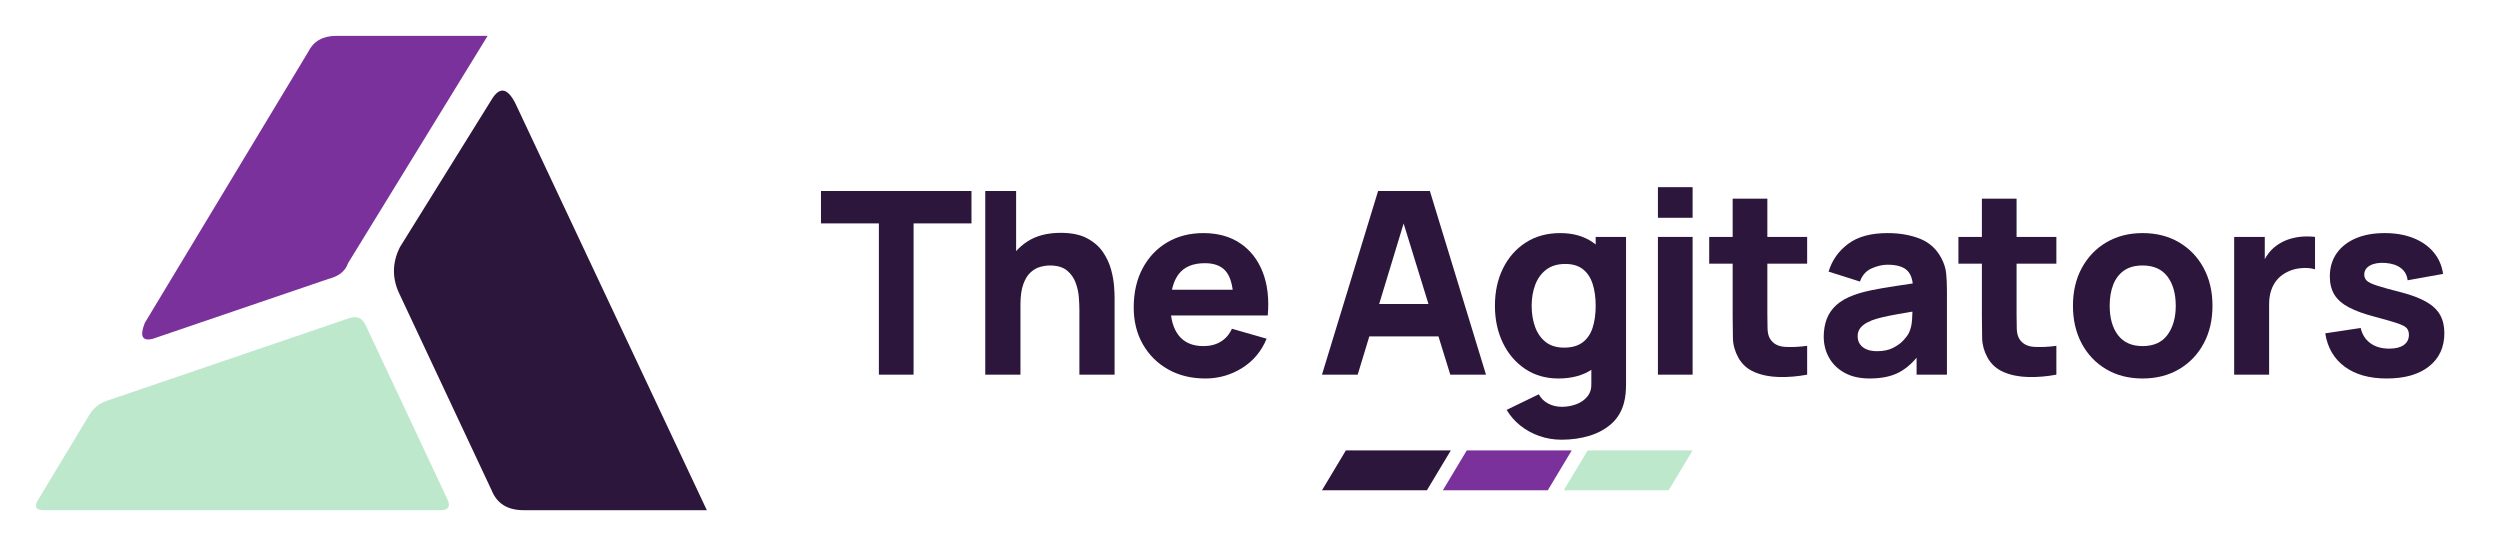
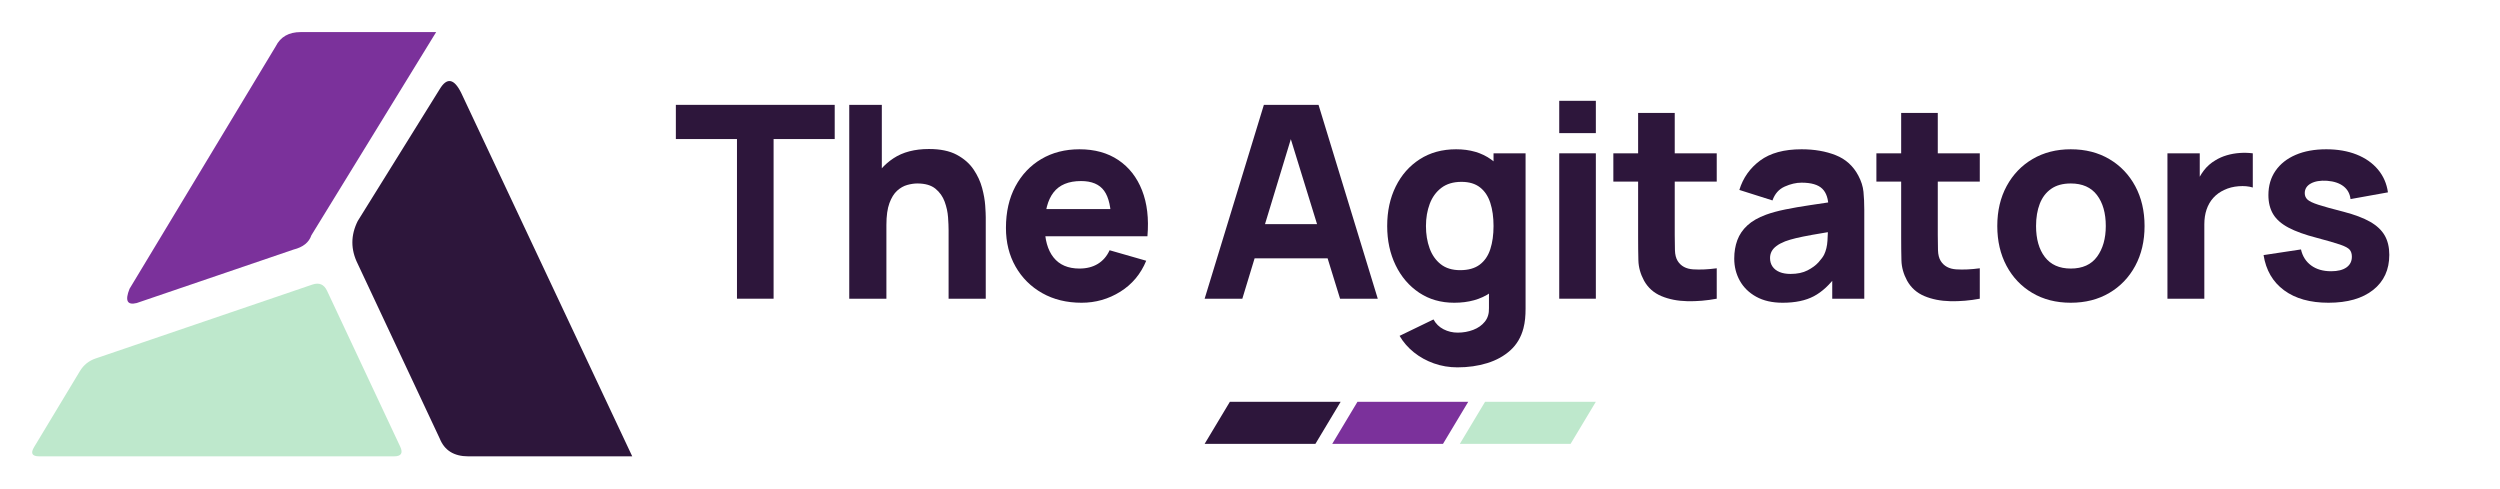
- <svg xmlns="http://www.w3.org/2000/svg" viewBox="-28.338 -8 627.234 137" role="img" aria-label="The Agitators">
+ <svg xmlns="http://www.w3.org/2000/svg" viewBox="-28.338 -8 701.234 137" role="img" aria-label="The Agitators">
  <path fill="#7B319B" d="M49 5 Q51 1 56 1 H94 L59 58 Q58 61 54 62 L10 77 Q6 78 8 73 Z" />
  <path fill="#BEE8CC" d="M-18.789 117.431 L-5.922 96.091 Q-4.373 93.522 -1.534 92.554 L59.286 71.82 Q62.126 70.852 63.4 73.567 L83.921 117.284 Q85.195 120 82.195 120 L-17.338 120 Q-20.338 120 -18.789 117.431 Z" />
  <path fill="#2D163B" d="M72 66 Q69 60 72 54 L95 17 Q98 12 101 18 L149 120 H103 Q97 120 95 115 Z" />
-   <path fill="#2D163B" transform="translate(177 86) scale(0.032 -0.032)" d="M474 0V1186H20V1440H1200V1186H746V0Z" />
-   <path fill="#2D163B" transform="translate(214.44 86) scale(0.032 -0.032)" d="M876 0V510Q876 547 872.0 604.5Q868 662 847.0 720.0Q826 778 778.5 817.0Q731 856 644 856Q609 856 569.0 845.0Q529 834 494.0 802.5Q459 771 436.5 710.0Q414 649 414 548L258 622Q258 750 310.0 862.0Q362 974 466.5 1043.0Q571 1112 730 1112Q857 1112 937.0 1069.0Q1017 1026 1061.5 960.0Q1106 894 1125.0 822.5Q1144 751 1148.0 692.0Q1152 633 1152 606V0ZM138 0V1440H380V700H414V0Z" />
-   <path fill="#2D163B" transform="translate(253.544 86) scale(0.032 -0.032)" d="M642 -30Q476 -30 349.5 41.5Q223 113 151.5 238.5Q80 364 80 526Q80 703 150.0 834.0Q220 965 343.0 1037.5Q466 1110 626 1110Q796 1110 915.0 1030.0Q1034 950 1091.0 805.0Q1148 660 1131 464H862V564Q862 729 809.5 801.5Q757 874 638 874Q499 874 433.5 789.5Q368 705 368 540Q368 389 433.5 306.5Q499 224 626 224Q706 224 763.0 259.0Q820 294 850 360L1122 282Q1061 134 929.5 52.0Q798 -30 642 -30ZM284 464V666H1000V464Z" />
-   <path fill="#2D163B" transform="translate(290.856 86) scale(0.032 -0.032)" d="" />
-   <path fill="#2D163B" transform="translate(302.056 86) scale(0.032 -0.032)" d="M40 0 480 1440H886L1326 0H1046L654 1270H706L320 0ZM304 300V554H1064V300Z" />
-   <path fill="#2D163B" transform="translate(344.168 86) scale(0.032 -0.032)" d="M602 -510Q510 -510 427.0 -480.5Q344 -451 278.5 -398.5Q213 -346 172 -276L424 -154Q450 -202 498.5 -227.0Q547 -252 604 -252Q665 -252 719.0 -231.5Q773 -211 805.5 -170.5Q838 -130 836 -70V244H870V1080H1108V-74Q1108 -114 1104.5 -149.5Q1101 -185 1092 -220Q1066 -319 995.5 -383.0Q925 -447 823.0 -478.5Q721 -510 602 -510ZM578 -30Q429 -30 317.0 45.0Q205 120 142.5 249.0Q80 378 80 540Q80 705 143.5 833.5Q207 962 322.0 1036.0Q437 1110 592 1110Q746 1110 851.0 1035.0Q956 960 1010.0 831.0Q1064 702 1064 540Q1064 378 1009.5 249.0Q955 120 847.0 45.0Q739 -30 578 -30ZM622 212Q713 212 767.5 253.0Q822 294 846.0 368.0Q870 442 870 540Q870 638 846.0 712.0Q822 786 769.5 827.0Q717 868 632 868Q541 868 482.5 823.5Q424 779 396.0 704.5Q368 630 368 540Q368 449 395.0 374.5Q422 300 478.0 256.0Q534 212 622 212Z" />
-   <path fill="#2D163B" transform="translate(382.504 86) scale(0.032 -0.032)" d="M160 1230V1470H432V1230ZM160 0V1080H432V0Z" />
-   <path fill="#2D163B" transform="translate(399.848 86) scale(0.032 -0.032)" d="M788 0Q676 -21 568.5 -18.5Q461 -16 376.5 19.5Q292 55 248 134Q208 208 206.0 284.5Q204 361 204 458V1380H476V474Q476 411 477.5 360.5Q479 310 498 280Q534 223 613.0 218.0Q692 213 788 226ZM20 870V1080H788V870Z" />
-   <path fill="#2D163B" transform="translate(426.664 86) scale(0.032 -0.032)" d="M440 -30Q324 -30 243.5 14.5Q163 59 121.5 133.5Q80 208 80 298Q80 373 103.0 435.0Q126 497 177.5 544.5Q229 592 316 624Q376 646 459.0 663.0Q542 680 647.0 695.5Q752 711 878 730L780 676Q780 772 734.0 817.0Q688 862 580 862Q520 862 455.0 833.0Q390 804 364 730L118 808Q159 942 272.0 1026.0Q385 1110 580 1110Q723 1110 834.0 1066.0Q945 1022 1002 914Q1034 854 1040.0 794.0Q1046 734 1046 660V0H808V222L842 176Q763 67 671.5 18.5Q580 -30 440 -30ZM498 184Q573 184 624.5 210.5Q676 237 706.5 271.0Q737 305 748 328Q769 372 772.5 430.5Q776 489 776 528L856 508Q735 488 660.0 474.5Q585 461 539.0 450.0Q493 439 458 426Q418 410 393.5 391.5Q369 373 357.5 351.0Q346 329 346 302Q346 265 364.5 238.5Q383 212 417.0 198.0Q451 184 498 184Z" />
-   <path fill="#2D163B" transform="translate(462.376 86) scale(0.032 -0.032)" d="M788 0Q676 -21 568.5 -18.5Q461 -16 376.5 19.5Q292 55 248 134Q208 208 206.0 284.5Q204 361 204 458V1380H476V474Q476 411 477.5 360.5Q479 310 498 280Q534 223 613.0 218.0Q692 213 788 226ZM20 870V1080H788V870Z" />
-   <path fill="#2D163B" transform="translate(489.192 86) scale(0.032 -0.032)" d="M626 -30Q463 -30 340.0 43.0Q217 116 148.5 244.5Q80 373 80 540Q80 709 150.0 837.5Q220 966 343.0 1038.0Q466 1110 626 1110Q789 1110 912.5 1037.0Q1036 964 1105.0 835.5Q1174 707 1174 540Q1174 372 1104.5 243.5Q1035 115 911.5 42.5Q788 -30 626 -30ZM626 224Q757 224 821.5 312.5Q886 401 886 540Q886 684 820.5 770.0Q755 856 626 856Q537 856 480.0 816.0Q423 776 395.5 705.0Q368 634 368 540Q368 395 433.5 309.5Q499 224 626 224Z" />
-   <path fill="#2D163B" transform="translate(527.72 86) scale(0.032 -0.032)" d="M140 0V1080H380V816L354 850Q375 906 410.0 952.0Q445 998 496 1028Q535 1052 581.0 1065.5Q627 1079 676.0 1082.5Q725 1086 774 1080V826Q729 840 669.5 835.5Q610 831 562 808Q514 786 481.0 749.5Q448 713 431.0 663.5Q414 614 414 552V0Z" />
-   <path fill="#2D163B" transform="translate(552.488 86) scale(0.032 -0.032)" d="M562 -30Q358 -30 232.5 62.5Q107 155 80 324L358 366Q375 290 433.5 247.0Q492 204 582 204Q656 204 696.0 232.5Q736 261 736 312Q736 344 720.0 363.5Q704 383 648.5 402.0Q593 421 476 452Q344 486 265.0 528.0Q186 570 151.0 628.5Q116 687 116 770Q116 874 169.0 950.5Q222 1027 318.5 1068.5Q415 1110 546 1110Q673 1110 771.0 1071.0Q869 1032 929.5 960.0Q990 888 1004 790L726 740Q719 800 674.0 835.0Q629 870 552 876Q477 881 431.5 856.0Q386 831 386 784Q386 756 405.5 737.0Q425 718 486.5 698.0Q548 678 674 646Q797 614 871.5 571.5Q946 529 980.0 469.5Q1014 410 1014 326Q1014 160 894.0 65.0Q774 -30 562 -30Z" />
-   <path fill="#2D163B" d="M309.336 105 h26.331 l-6 10 h-26.331 Z" />
-   <path fill="#7B319B" d="M339.667 105 h26.331 l-6 10 h-26.331 Z" />
-   <path fill="#BEE8CC" d="M369.997 105 h26.331 l-6 10 h-26.331 Z" />
+   <g transform="translate(-40.12 -19.2052) scale(1.18)">
+     <g transform="translate(-7 -5.5)">
+       <path fill="#2D163B" transform="translate(177 86) scale(0.032 -0.032)" d="M474 0V1186H20V1440H1200V1186H746V0Z" />
+       <path fill="#2D163B" transform="translate(214.44 86) scale(0.032 -0.032)" d="M876 0V510Q876 547 872.0 604.5Q868 662 847.0 720.0Q826 778 778.5 817.0Q731 856 644 856Q609 856 569.0 845.0Q529 834 494.0 802.5Q459 771 436.5 710.0Q414 649 414 548L258 622Q258 750 310.0 862.0Q362 974 466.5 1043.0Q571 1112 730 1112Q857 1112 937.0 1069.0Q1017 1026 1061.5 960.0Q1106 894 1125.0 822.5Q1144 751 1148.0 692.0Q1152 633 1152 606V0ZM138 0V1440H380V700H414V0Z" />
+       <path fill="#2D163B" transform="translate(253.544 86) scale(0.032 -0.032)" d="M642 -30Q476 -30 349.5 41.5Q223 113 151.5 238.5Q80 364 80 526Q80 703 150.0 834.0Q220 965 343.0 1037.5Q466 1110 626 1110Q796 1110 915.0 1030.0Q1034 950 1091.0 805.0Q1148 660 1131 464H862V564Q862 729 809.5 801.5Q757 874 638 874Q499 874 433.5 789.5Q368 705 368 540Q368 389 433.5 306.5Q499 224 626 224Q706 224 763.0 259.0Q820 294 850 360L1122 282Q1061 134 929.5 52.0Q798 -30 642 -30ZM284 464V666H1000V464Z" />
+       <path fill="#2D163B" transform="translate(290.856 86) scale(0.032 -0.032)" d="" />
+       <path fill="#2D163B" transform="translate(302.056 86) scale(0.032 -0.032)" d="M40 0 480 1440H886L1326 0H1046L654 1270H706L320 0ZM304 300V554H1064V300Z" />
+       <path fill="#2D163B" transform="translate(344.168 86) scale(0.032 -0.032)" d="M602 -510Q510 -510 427.0 -480.5Q344 -451 278.5 -398.5Q213 -346 172 -276L424 -154Q450 -202 498.5 -227.0Q547 -252 604 -252Q665 -252 719.0 -231.5Q773 -211 805.5 -170.5Q838 -130 836 -70V244H870V1080H1108V-74Q1108 -114 1104.5 -149.5Q1101 -185 1092 -220Q1066 -319 995.5 -383.0Q925 -447 823.0 -478.5Q721 -510 602 -510ZM578 -30Q429 -30 317.0 45.0Q205 120 142.5 249.0Q80 378 80 540Q80 705 143.5 833.5Q207 962 322.0 1036.0Q437 1110 592 1110Q746 1110 851.0 1035.0Q956 960 1010.0 831.0Q1064 702 1064 540Q1064 378 1009.5 249.0Q955 120 847.0 45.0Q739 -30 578 -30ZM622 212Q713 212 767.5 253.0Q822 294 846.0 368.0Q870 442 870 540Q870 638 846.0 712.0Q822 786 769.5 827.0Q717 868 632 868Q541 868 482.5 823.5Q424 779 396.0 704.5Q368 630 368 540Q368 449 395.0 374.5Q422 300 478.0 256.0Q534 212 622 212Z" />
+       <path fill="#2D163B" transform="translate(382.504 86) scale(0.032 -0.032)" d="M160 1230V1470H432V1230ZM160 0V1080H432V0Z" />
+       <path fill="#2D163B" transform="translate(399.848 86) scale(0.032 -0.032)" d="M788 0Q676 -21 568.5 -18.5Q461 -16 376.5 19.5Q292 55 248 134Q208 208 206.0 284.5Q204 361 204 458V1380H476V474Q476 411 477.5 360.5Q479 310 498 280Q534 223 613.0 218.0Q692 213 788 226ZM20 870V1080H788V870Z" />
+       <path fill="#2D163B" transform="translate(426.664 86) scale(0.032 -0.032)" d="M440 -30Q324 -30 243.5 14.5Q163 59 121.5 133.5Q80 208 80 298Q80 373 103.0 435.0Q126 497 177.5 544.5Q229 592 316 624Q376 646 459.0 663.0Q542 680 647.0 695.5Q752 711 878 730L780 676Q780 772 734.0 817.0Q688 862 580 862Q520 862 455.0 833.0Q390 804 364 730L118 808Q159 942 272.0 1026.0Q385 1110 580 1110Q723 1110 834.0 1066.0Q945 1022 1002 914Q1034 854 1040.0 794.0Q1046 734 1046 660V0H808V222L842 176Q763 67 671.5 18.5Q580 -30 440 -30ZM498 184Q573 184 624.5 210.5Q676 237 706.5 271.0Q737 305 748 328Q769 372 772.5 430.5Q776 489 776 528L856 508Q735 488 660.0 474.5Q585 461 539.0 450.0Q493 439 458 426Q418 410 393.5 391.5Q369 373 357.5 351.0Q346 329 346 302Q346 265 364.5 238.5Q383 212 417.0 198.0Q451 184 498 184Z" />
+       <path fill="#2D163B" transform="translate(462.376 86) scale(0.032 -0.032)" d="M788 0Q676 -21 568.5 -18.5Q461 -16 376.5 19.5Q292 55 248 134Q208 208 206.0 284.5Q204 361 204 458V1380H476V474Q476 411 477.5 360.5Q479 310 498 280Q534 223 613.0 218.0Q692 213 788 226ZM20 870V1080H788V870Z" />
+       <path fill="#2D163B" transform="translate(489.192 86) scale(0.032 -0.032)" d="M626 -30Q463 -30 340.0 43.0Q217 116 148.5 244.5Q80 373 80 540Q80 709 150.0 837.5Q220 966 343.0 1038.0Q466 1110 626 1110Q789 1110 912.5 1037.0Q1036 964 1105.0 835.5Q1174 707 1174 540Q1174 372 1104.5 243.5Q1035 115 911.5 42.5Q788 -30 626 -30ZM626 224Q757 224 821.5 312.5Q886 401 886 540Q886 684 820.5 770.0Q755 856 626 856Q537 856 480.0 816.0Q423 776 395.5 705.0Q368 634 368 540Q368 395 433.5 309.5Q499 224 626 224Z" />
+       <path fill="#2D163B" transform="translate(527.72 86) scale(0.032 -0.032)" d="M140 0V1080H380V816L354 850Q375 906 410.0 952.0Q445 998 496 1028Q535 1052 581.0 1065.5Q627 1079 676.0 1082.5Q725 1086 774 1080V826Q729 840 669.5 835.5Q610 831 562 808Q514 786 481.0 749.5Q448 713 431.0 663.5Q414 614 414 552V0Z" />
+       <path fill="#2D163B" transform="translate(552.488 86) scale(0.032 -0.032)" d="M562 -30Q358 -30 232.5 62.5Q107 155 80 324L358 366Q375 290 433.5 247.0Q492 204 582 204Q656 204 696.0 232.5Q736 261 736 312Q736 344 720.0 363.5Q704 383 648.5 402.0Q593 421 476 452Q344 486 265.0 528.0Q186 570 151.0 628.5Q116 687 116 770Q116 874 169.0 950.5Q222 1027 318.5 1068.5Q415 1110 546 1110Q673 1110 771.0 1071.0Q869 1032 929.5 960.0Q990 888 1004 790L726 740Q719 800 674.0 835.0Q629 870 552 876Q477 881 431.5 856.0Q386 831 386 784Q386 756 405.5 737.0Q425 718 486.5 698.0Q548 678 674 646Q797 614 871.5 571.5Q946 529 980.0 469.5Q1014 410 1014 326Q1014 160 894.0 65.0Q774 -30 562 -30Z" />
+     </g>
+   </g>
+   <g transform="translate(-40.12 -19.2052) scale(1.18)">
+     <g transform="translate(-7 0)">
+       <path fill="#2D163B" d="M309.336 105 h26.331 l-6 10 h-26.331 Z" />
+       <path fill="#7B319B" d="M339.667 105 h26.331 l-6 10 h-26.331 Z" />
+       <path fill="#BEE8CC" d="M369.997 105 h26.331 l-6 10 h-26.331 Z" />
+     </g>
+   </g>
</svg>
